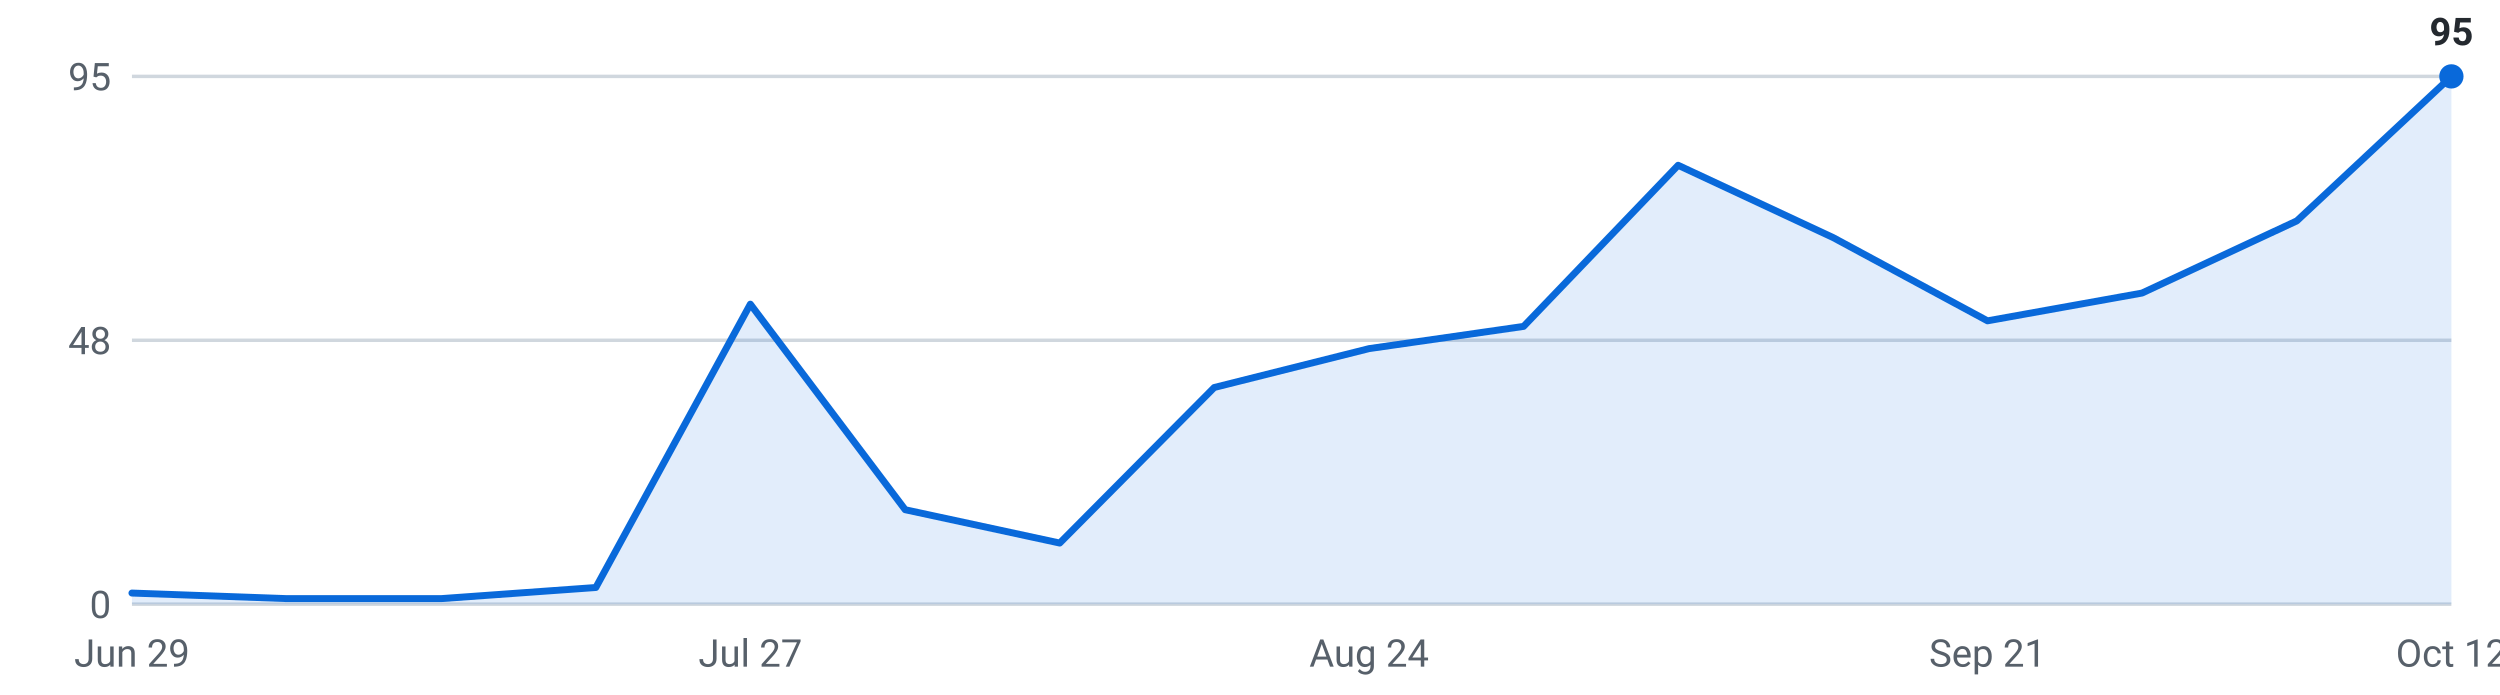
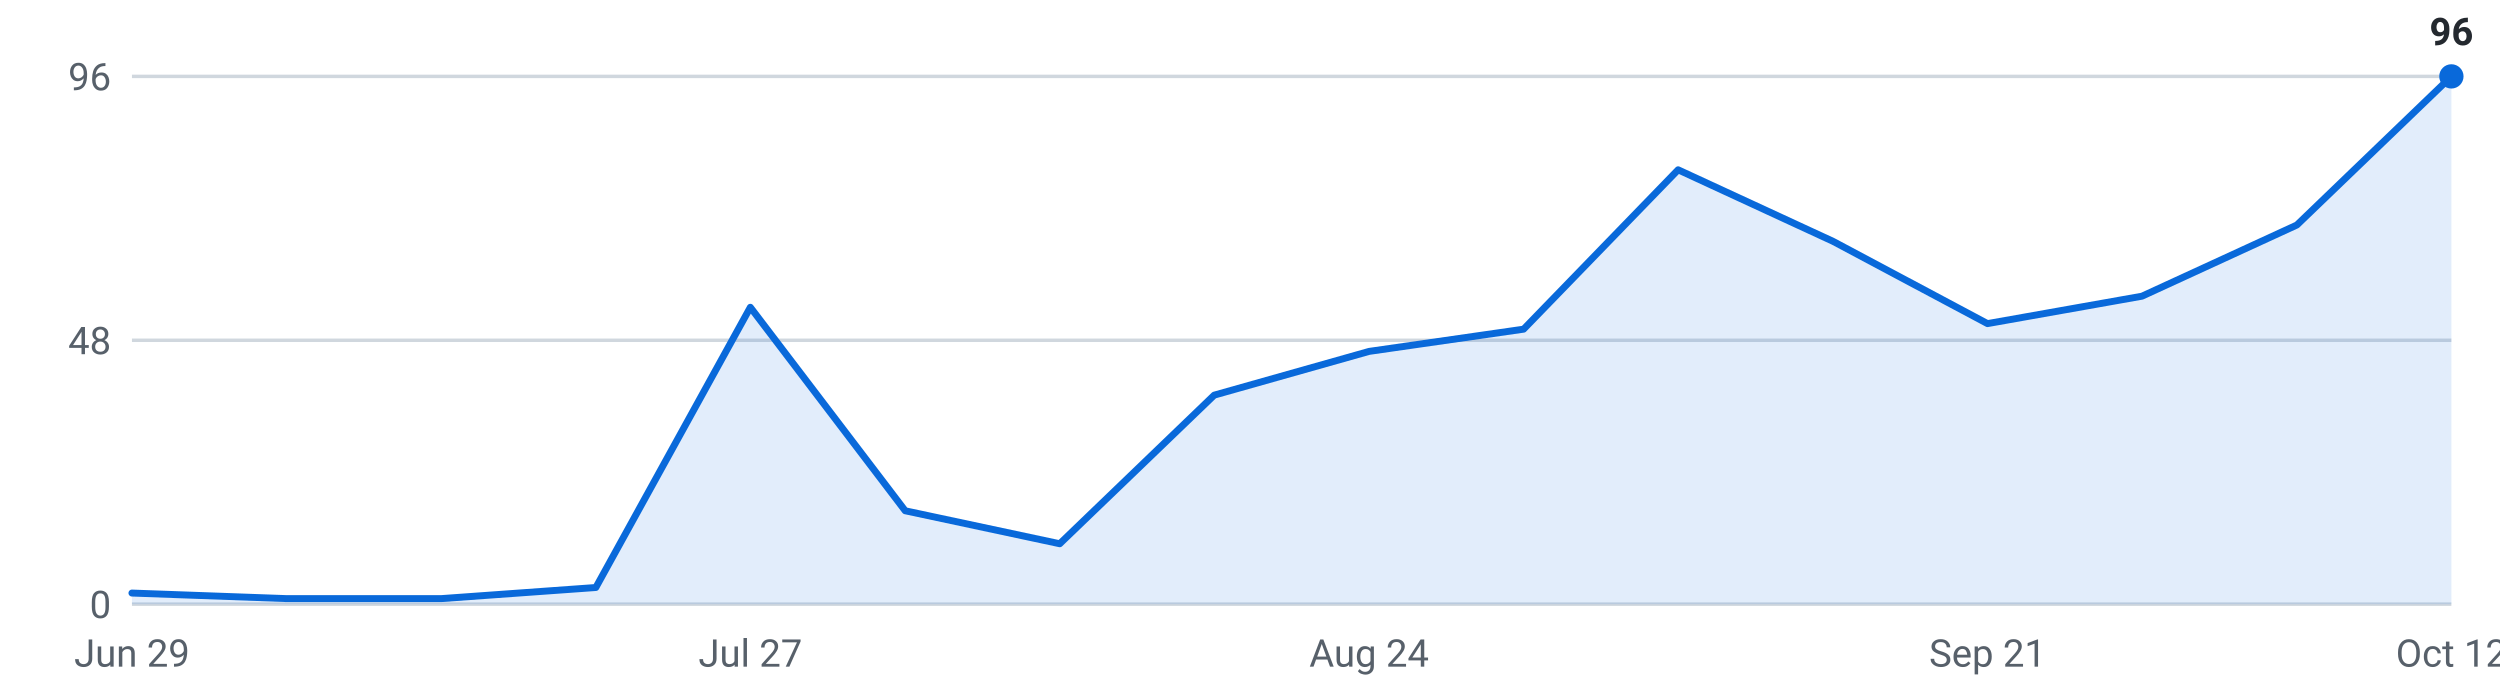
<svg xmlns="http://www.w3.org/2000/svg" viewBox="0 0 720 200" width="720" height="200" role="img" aria-label="Internships posted per week, last 16 weeks">
  <g font-family="-apple-system,Segoe UI,Roboto,sans-serif" font-size="11">
    <line x1="38" y1="174.0" x2="706" y2="174.0" stroke="#d0d7de" stroke-width="1" />
    <text x="32" y="178.0" text-anchor="end" fill="#57606a">0</text>
    <line x1="38" y1="98.0" x2="706" y2="98.0" stroke="#d0d7de" stroke-width="1" />
    <text x="32" y="102.0" text-anchor="end" fill="#57606a">48</text>
    <line x1="38" y1="22.0" x2="706" y2="22.0" stroke="#d0d7de" stroke-width="1" />
-     <text x="32" y="26.0" text-anchor="end" fill="#57606a">95</text>
-     <path d="M38.0,174 L38.0,170.8 L82.5,172.4 L127.1,172.4 L171.6,169.2 L216.1,87.6 L260.7,146.8 L305.2,156.4 L349.7,111.6 L394.3,100.4 L438.8,94.0 L483.3,47.6 L527.9,68.4 L572.4,92.4 L616.9,84.4 L661.5,63.6 L706.0,22.0 L706.0,174 Z" fill="#0969da" fill-opacity="0.12" />
-     <polyline points="38.0,170.8 82.5,172.4 127.1,172.4 171.6,169.2 216.1,87.6 260.7,146.8 305.2,156.4 349.7,111.6 394.3,100.4 438.8,94.0 483.3,47.6 527.9,68.4 572.4,92.4 616.9,84.4 661.5,63.6 706.0,22.0" fill="none" stroke="#0969da" stroke-width="2" stroke-linejoin="round" stroke-linecap="round" />
+     <text x="32" y="26.0" text-anchor="end" fill="#57606a">96</text>
+     <path d="M38.0,174 L38.0,170.8 L82.5,172.4 L127.1,172.4 L171.6,169.2 L216.1,88.5 L260.7,147.1 L305.2,156.6 L349.7,113.8 L394.3,101.2 L438.8,94.8 L483.3,48.9 L527.9,69.5 L572.4,93.2 L616.9,85.3 L661.5,64.8 L706.0,22.0 L706.0,174 Z" fill="#0969da" fill-opacity="0.12" />
+     <polyline points="38.0,170.8 82.5,172.4 127.1,172.4 171.6,169.2 216.1,88.5 260.7,147.1 305.2,156.6 349.7,113.8 394.3,101.2 438.8,94.8 483.3,48.9 527.9,69.5 572.4,93.2 616.9,85.3 661.5,64.8 706.0,22.0" fill="none" stroke="#0969da" stroke-width="2" stroke-linejoin="round" stroke-linecap="round" />
    <circle cx="706.0" cy="22.0" r="3.5" fill="#0969da" />
-     <text x="706.0" y="13.0" text-anchor="middle" fill="#24292f" font-weight="600">95</text>
+     <text x="706.0" y="13.0" text-anchor="middle" fill="#24292f" font-weight="600">96</text>
    <text x="38.0" y="192" text-anchor="middle" fill="#57606a">Jun 29</text>
    <text x="216.1" y="192" text-anchor="middle" fill="#57606a">Jul 27</text>
    <text x="394.3" y="192" text-anchor="middle" fill="#57606a">Aug 24</text>
    <text x="572.4" y="192" text-anchor="middle" fill="#57606a">Sep 21</text>
    <text x="706.0" y="192" text-anchor="middle" fill="#57606a">Oct 12</text>
  </g>
</svg>
